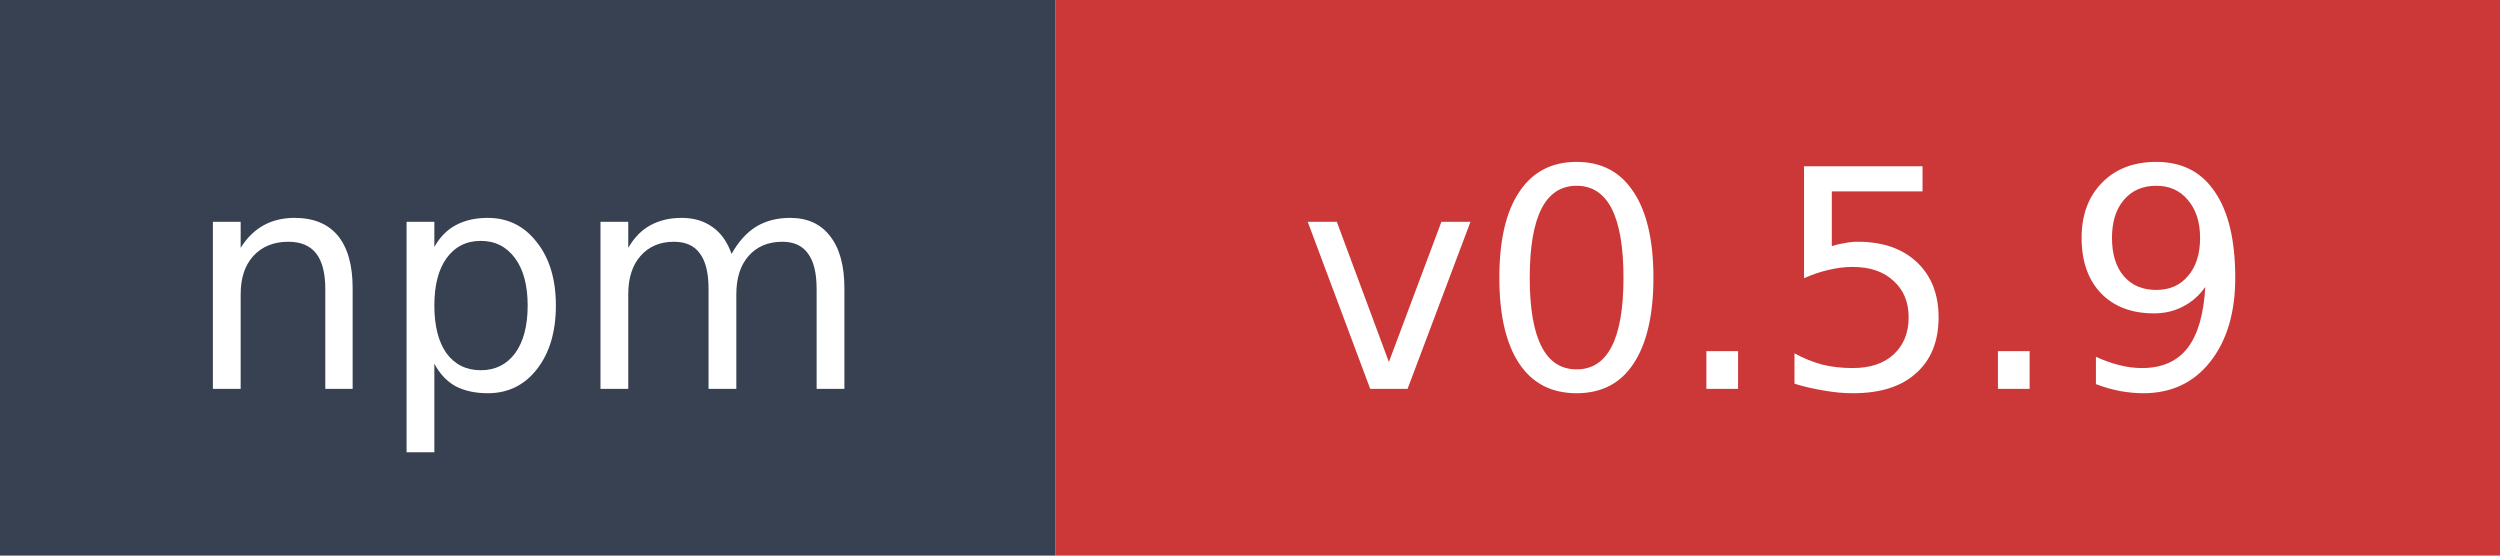
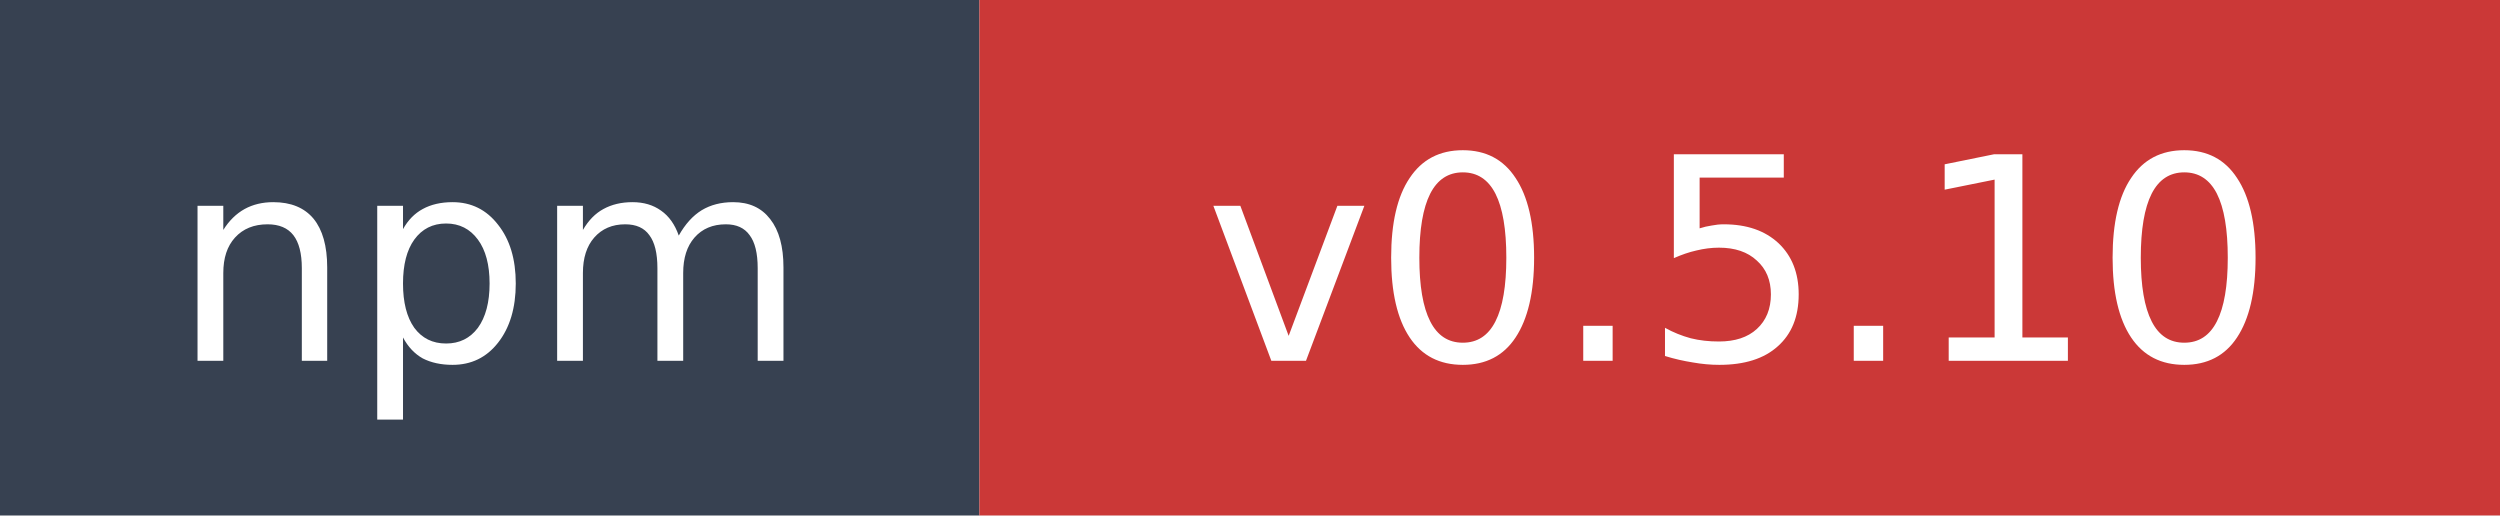
- <svg xmlns="http://www.w3.org/2000/svg" width="90" height="20" role="img" aria-label="npm: v0.5.9">
+ <svg xmlns="http://www.w3.org/2000/svg" width="97" height="20" role="img" aria-label="npm: v0.5.10">
  <rect width="38" height="20" fill="#374151" />
-   <rect x="38" width="52" height="20" fill="#cb3837" />
+   <rect x="38" width="59" height="20" fill="#cb3837" />
  <text x="19" y="14" fill="#ffffff" font-family="Verdana,Geneva,DejaVu Sans,sans-serif" font-size="11" text-anchor="middle">npm</text>
-   <text x="64" y="14" fill="#ffffff" font-family="Verdana,Geneva,DejaVu Sans,sans-serif" font-size="11" text-anchor="middle">v0.5.9</text>
+   <text x="67.5" y="14" fill="#ffffff" font-family="Verdana,Geneva,DejaVu Sans,sans-serif" font-size="11" text-anchor="middle">v0.5.10</text>
</svg>
